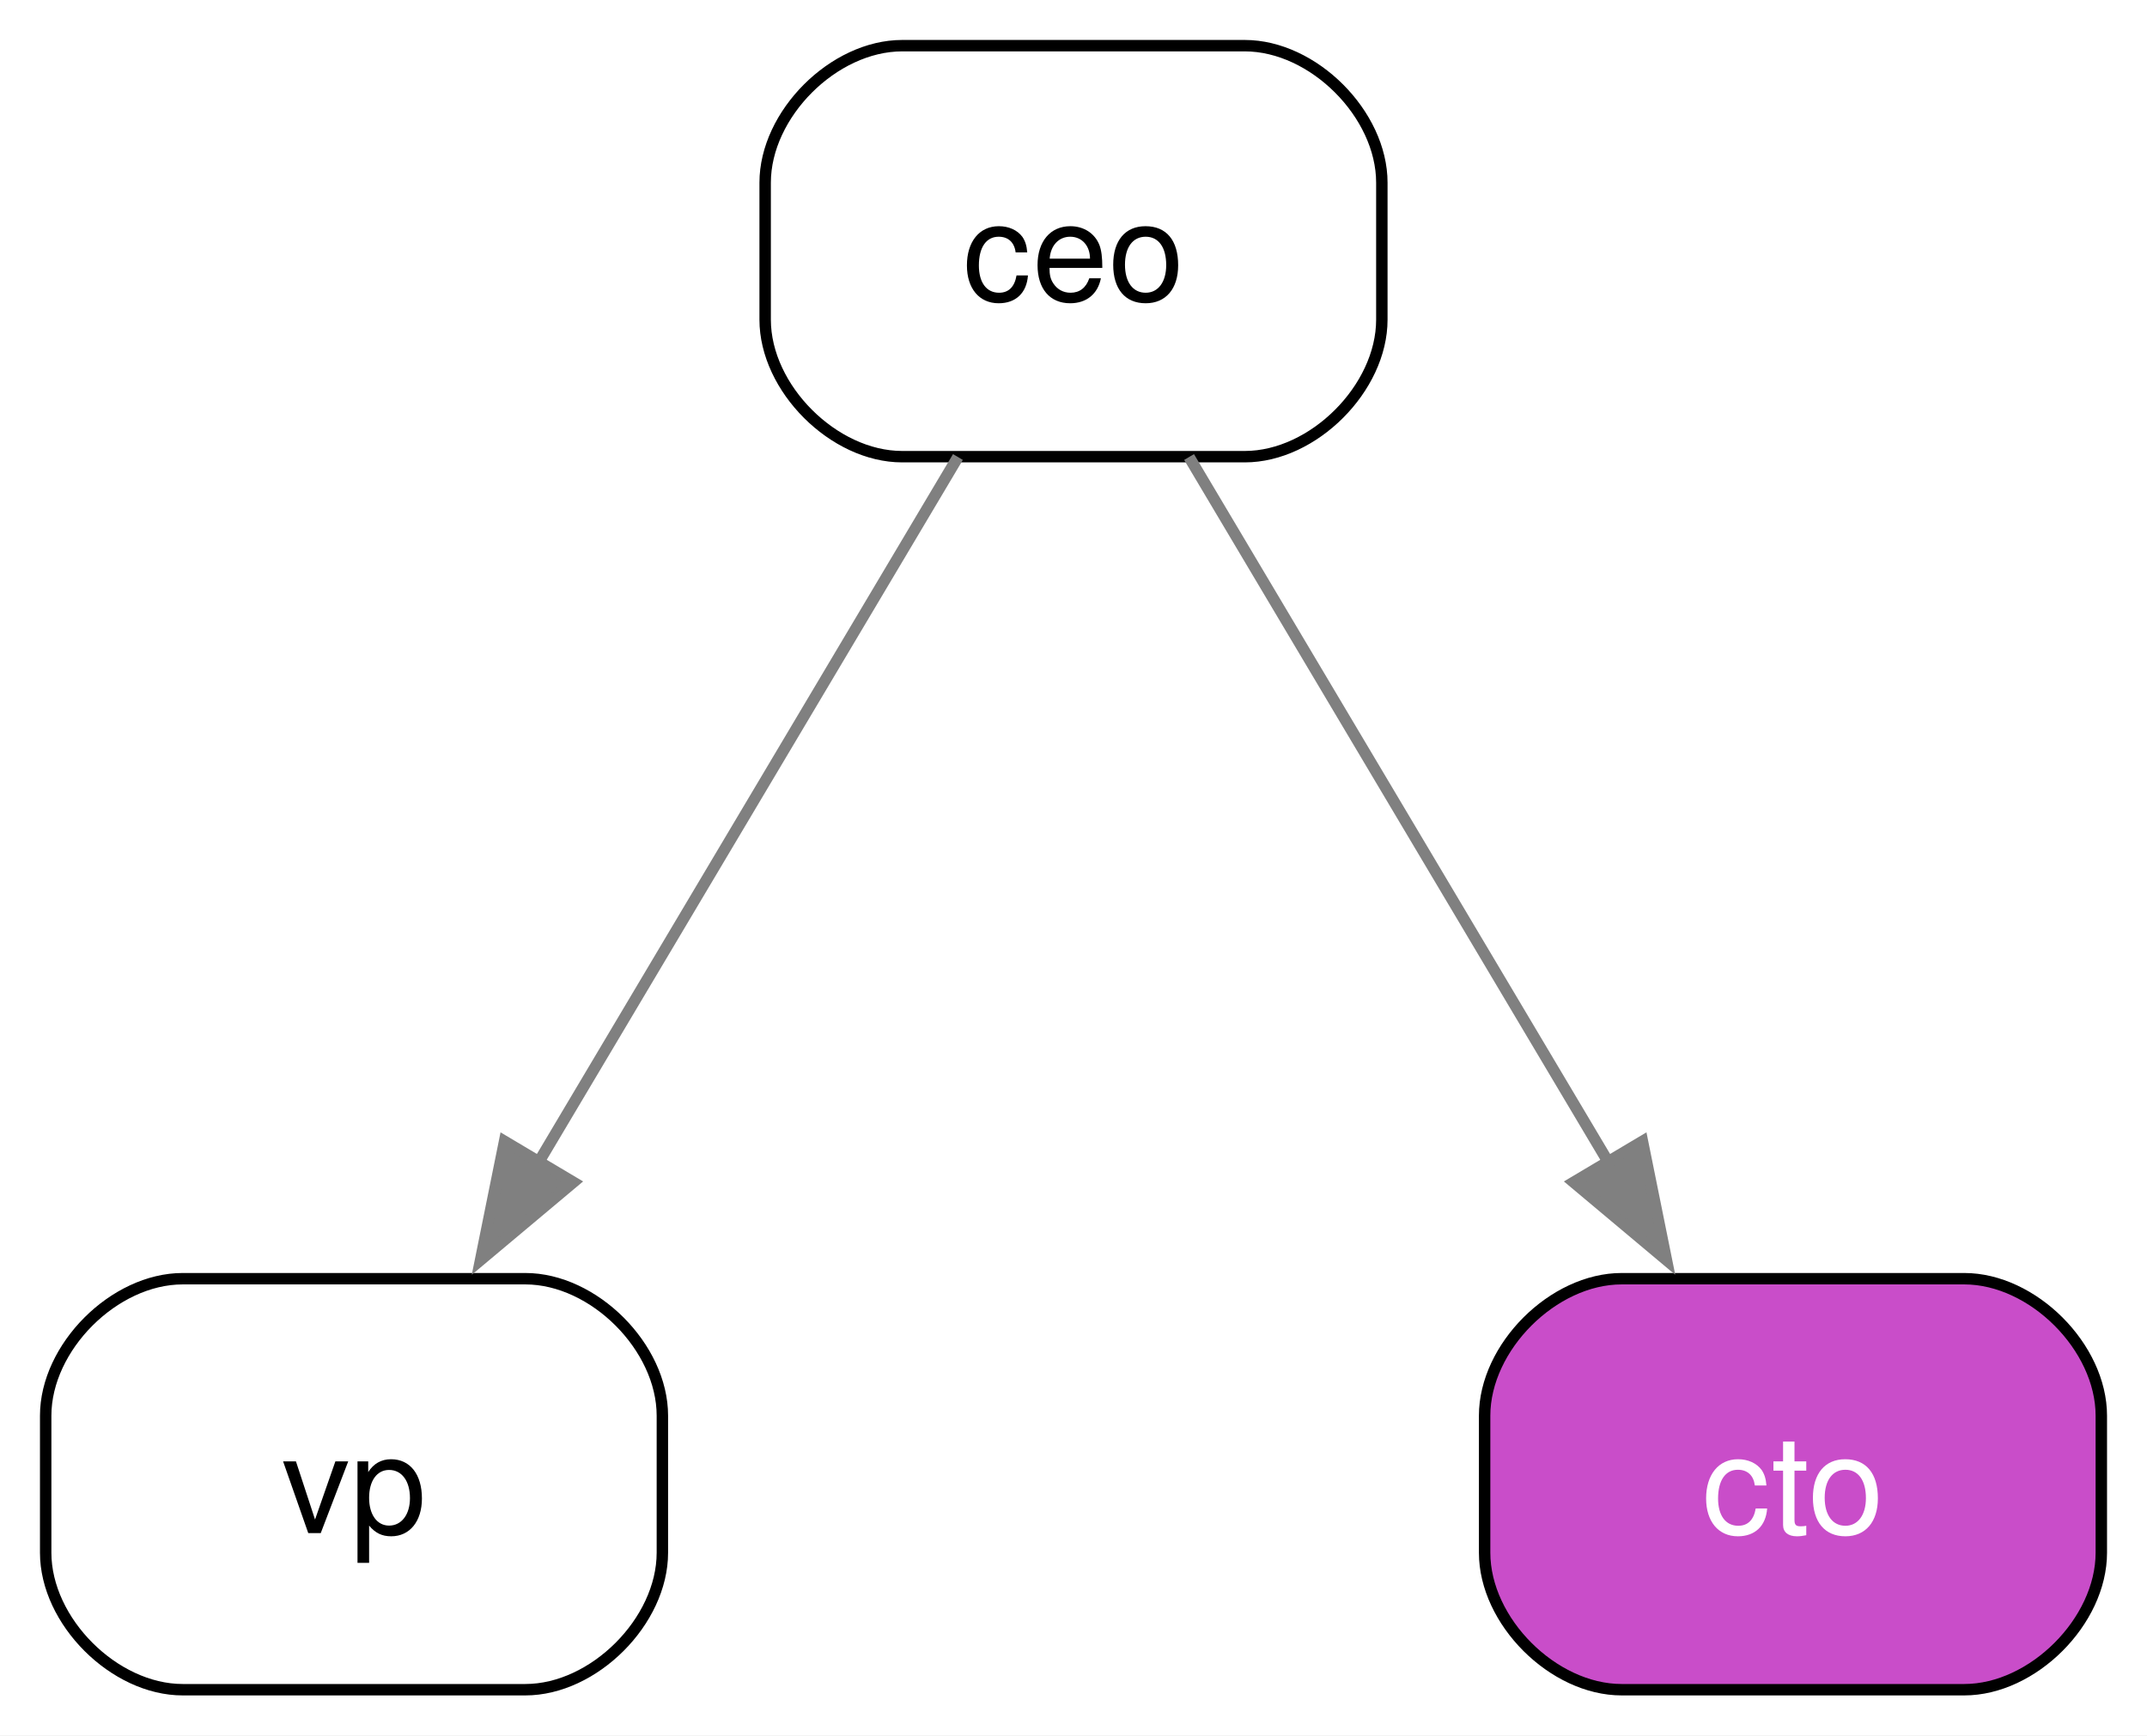
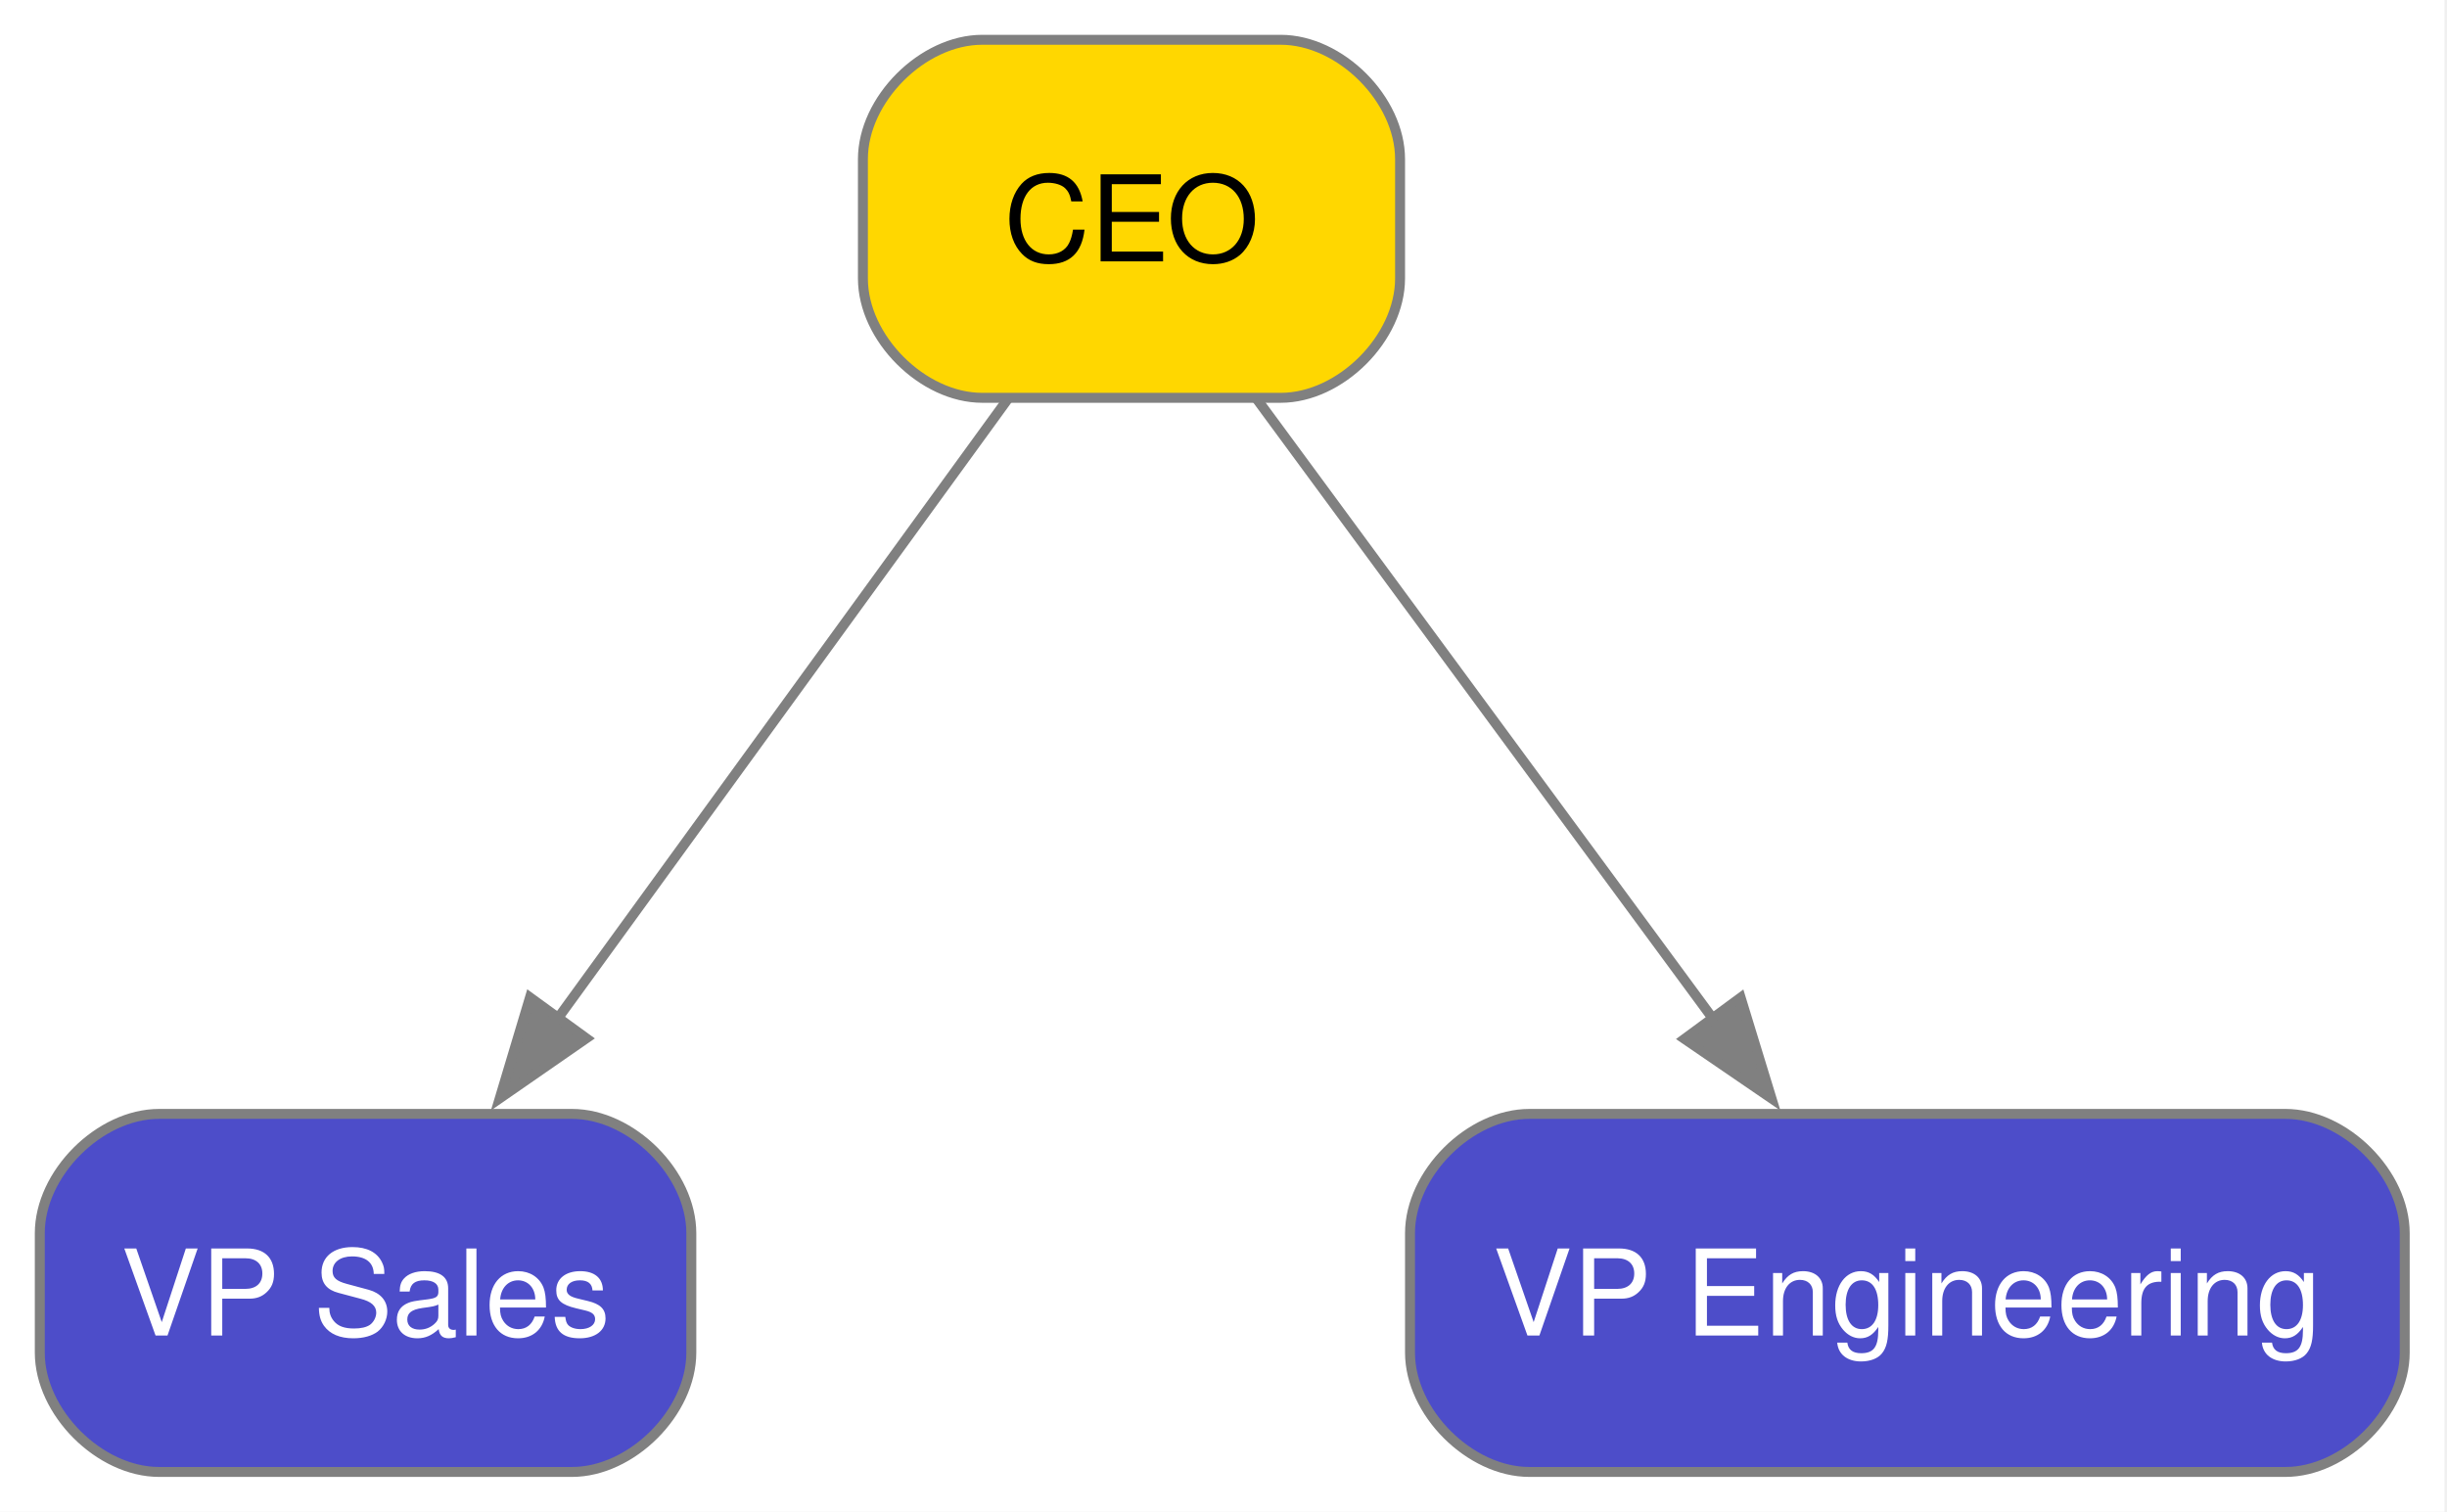
- <svg xmlns="http://www.w3.org/2000/svg" width="188pt" height="152pt" viewBox="0.00 0.00 188.00 152.00">
+ <svg xmlns="http://www.w3.org/2000/svg" width="246pt" height="152pt" viewBox="0.00 0.00 246.00 152.00">
  <g id="graph0" class="graph" transform="scale(1 1) rotate(0) translate(4 148)">
-     <polygon fill="white" stroke="none" points="-4,4 -4,-148 184,-148 184,4 -4,4" />
+     <polygon fill="white" stroke="none" points="-4,4 -4,-148 241.75,-148 241.75,4 -4,4" />
    <g id="node1" class="node">
-       <path fill="#ffffff" stroke="black" d="M105,-144C105,-144 75,-144 75,-144 69,-144 63,-138 63,-132 63,-132 63,-120 63,-120 63,-114 69,-108 75,-108 75,-108 105,-108 105,-108 111,-108 117,-114 117,-120 117,-120 117,-132 117,-132 117,-138 111,-144 105,-144" />
-       <text xml:space="preserve" text-anchor="middle" x="90" y="-121.72" font-family="Helvetica,sans-Serif" font-size="12.00">ceo</text>
+       <path fill="#ffd700" stroke="gray" d="M124.75,-144C124.75,-144 94.75,-144 94.75,-144 88.75,-144 82.75,-138 82.75,-132 82.75,-132 82.75,-120 82.75,-120 82.75,-114 88.75,-108 94.75,-108 94.75,-108 124.75,-108 124.75,-108 130.75,-108 136.75,-114 136.75,-120 136.75,-120 136.75,-132 136.75,-132 136.75,-138 130.75,-144 124.75,-144" />
+       <text xml:space="preserve" text-anchor="middle" x="109.75" y="-121.72" font-family="Helvetica,sans-Serif" font-size="12.00">CEO</text>
    </g>
    <g id="node2" class="node">
-       <path fill="#ffffff" stroke="black" d="M42,-36C42,-36 12,-36 12,-36 6,-36 0,-30 0,-24 0,-24 0,-12 0,-12 0,-6 6,0 12,0 12,0 42,0 42,0 48,0 54,-6 54,-12 54,-12 54,-24 54,-24 54,-30 48,-36 42,-36" />
-       <text xml:space="preserve" text-anchor="middle" x="27" y="-13.72" font-family="Helvetica,sans-Serif" font-size="12.00">vp</text>
+       <path fill="#4d4dc9" stroke="gray" d="M53.5,-36C53.5,-36 12,-36 12,-36 6,-36 0,-30 0,-24 0,-24 0,-12 0,-12 0,-6 6,0 12,0 12,0 53.5,0 53.5,0 59.5,0 65.5,-6 65.5,-12 65.5,-12 65.5,-24 65.5,-24 65.5,-30 59.5,-36 53.5,-36" />
+       <text xml:space="preserve" text-anchor="middle" x="32.75" y="-13.72" font-family="Helvetica,sans-Serif" font-size="12.00" fill="white">VP Sales</text>
    </g>
    <g id="edge1" class="edge">
-       <path fill="none" stroke="#808080" d="M79.88,-107.97C69.97,-91.3 54.72,-65.65 43.14,-46.16" />
-       <polygon fill="#808080" stroke="#808080" points="46.2,-44.45 38.08,-37.64 40.18,-48.03 46.2,-44.45" />
+       <path fill="none" stroke="#808080" d="M97.38,-107.97C85.16,-91.15 66.29,-65.17 52.09,-45.62" />
+       <polygon fill="#808080" stroke="#808080" points="54.94,-43.6 46.24,-37.57 49.28,-47.71 54.94,-43.6" />
    </g>
    <g id="node3" class="node">
-       <path fill="#c94dc9" stroke="black" d="M168,-36C168,-36 138,-36 138,-36 132,-36 126,-30 126,-24 126,-24 126,-12 126,-12 126,-6 132,0 138,0 138,0 168,0 168,0 174,0 180,-6 180,-12 180,-12 180,-24 180,-24 180,-30 174,-36 168,-36" />
-       <text xml:space="preserve" text-anchor="middle" x="153" y="-13.72" font-family="Helvetica,sans-Serif" font-size="12.00" fill="white">cto</text>
+       <path fill="#4d4dc9" stroke="gray" d="M225.75,-36C225.75,-36 149.75,-36 149.75,-36 143.75,-36 137.75,-30 137.75,-24 137.75,-24 137.75,-12 137.75,-12 137.75,-6 143.75,0 149.75,0 149.75,0 225.75,0 225.75,0 231.75,0 237.75,-6 237.75,-12 237.75,-12 237.75,-24 237.75,-24 237.75,-30 231.75,-36 225.75,-36" />
+       <text xml:space="preserve" text-anchor="middle" x="187.75" y="-13.72" font-family="Helvetica,sans-Serif" font-size="12.00" fill="white">VP Engineering</text>
    </g>
    <g id="edge2" class="edge">
-       <path fill="none" stroke="#808080" d="M100.12,-107.97C110.03,-91.3 125.28,-65.65 136.86,-46.16" />
-       <polygon fill="#808080" stroke="#808080" points="139.82,-48.03 141.92,-37.64 133.8,-44.45 139.82,-48.03" />
+       <path fill="none" stroke="#808080" d="M122.28,-107.97C134.72,-91.07 153.95,-64.94 168.36,-45.36" />
+       <polygon fill="#808080" stroke="#808080" points="170.99,-47.69 174.09,-37.56 165.35,-43.54 170.99,-47.69" />
    </g>
  </g>
</svg>
